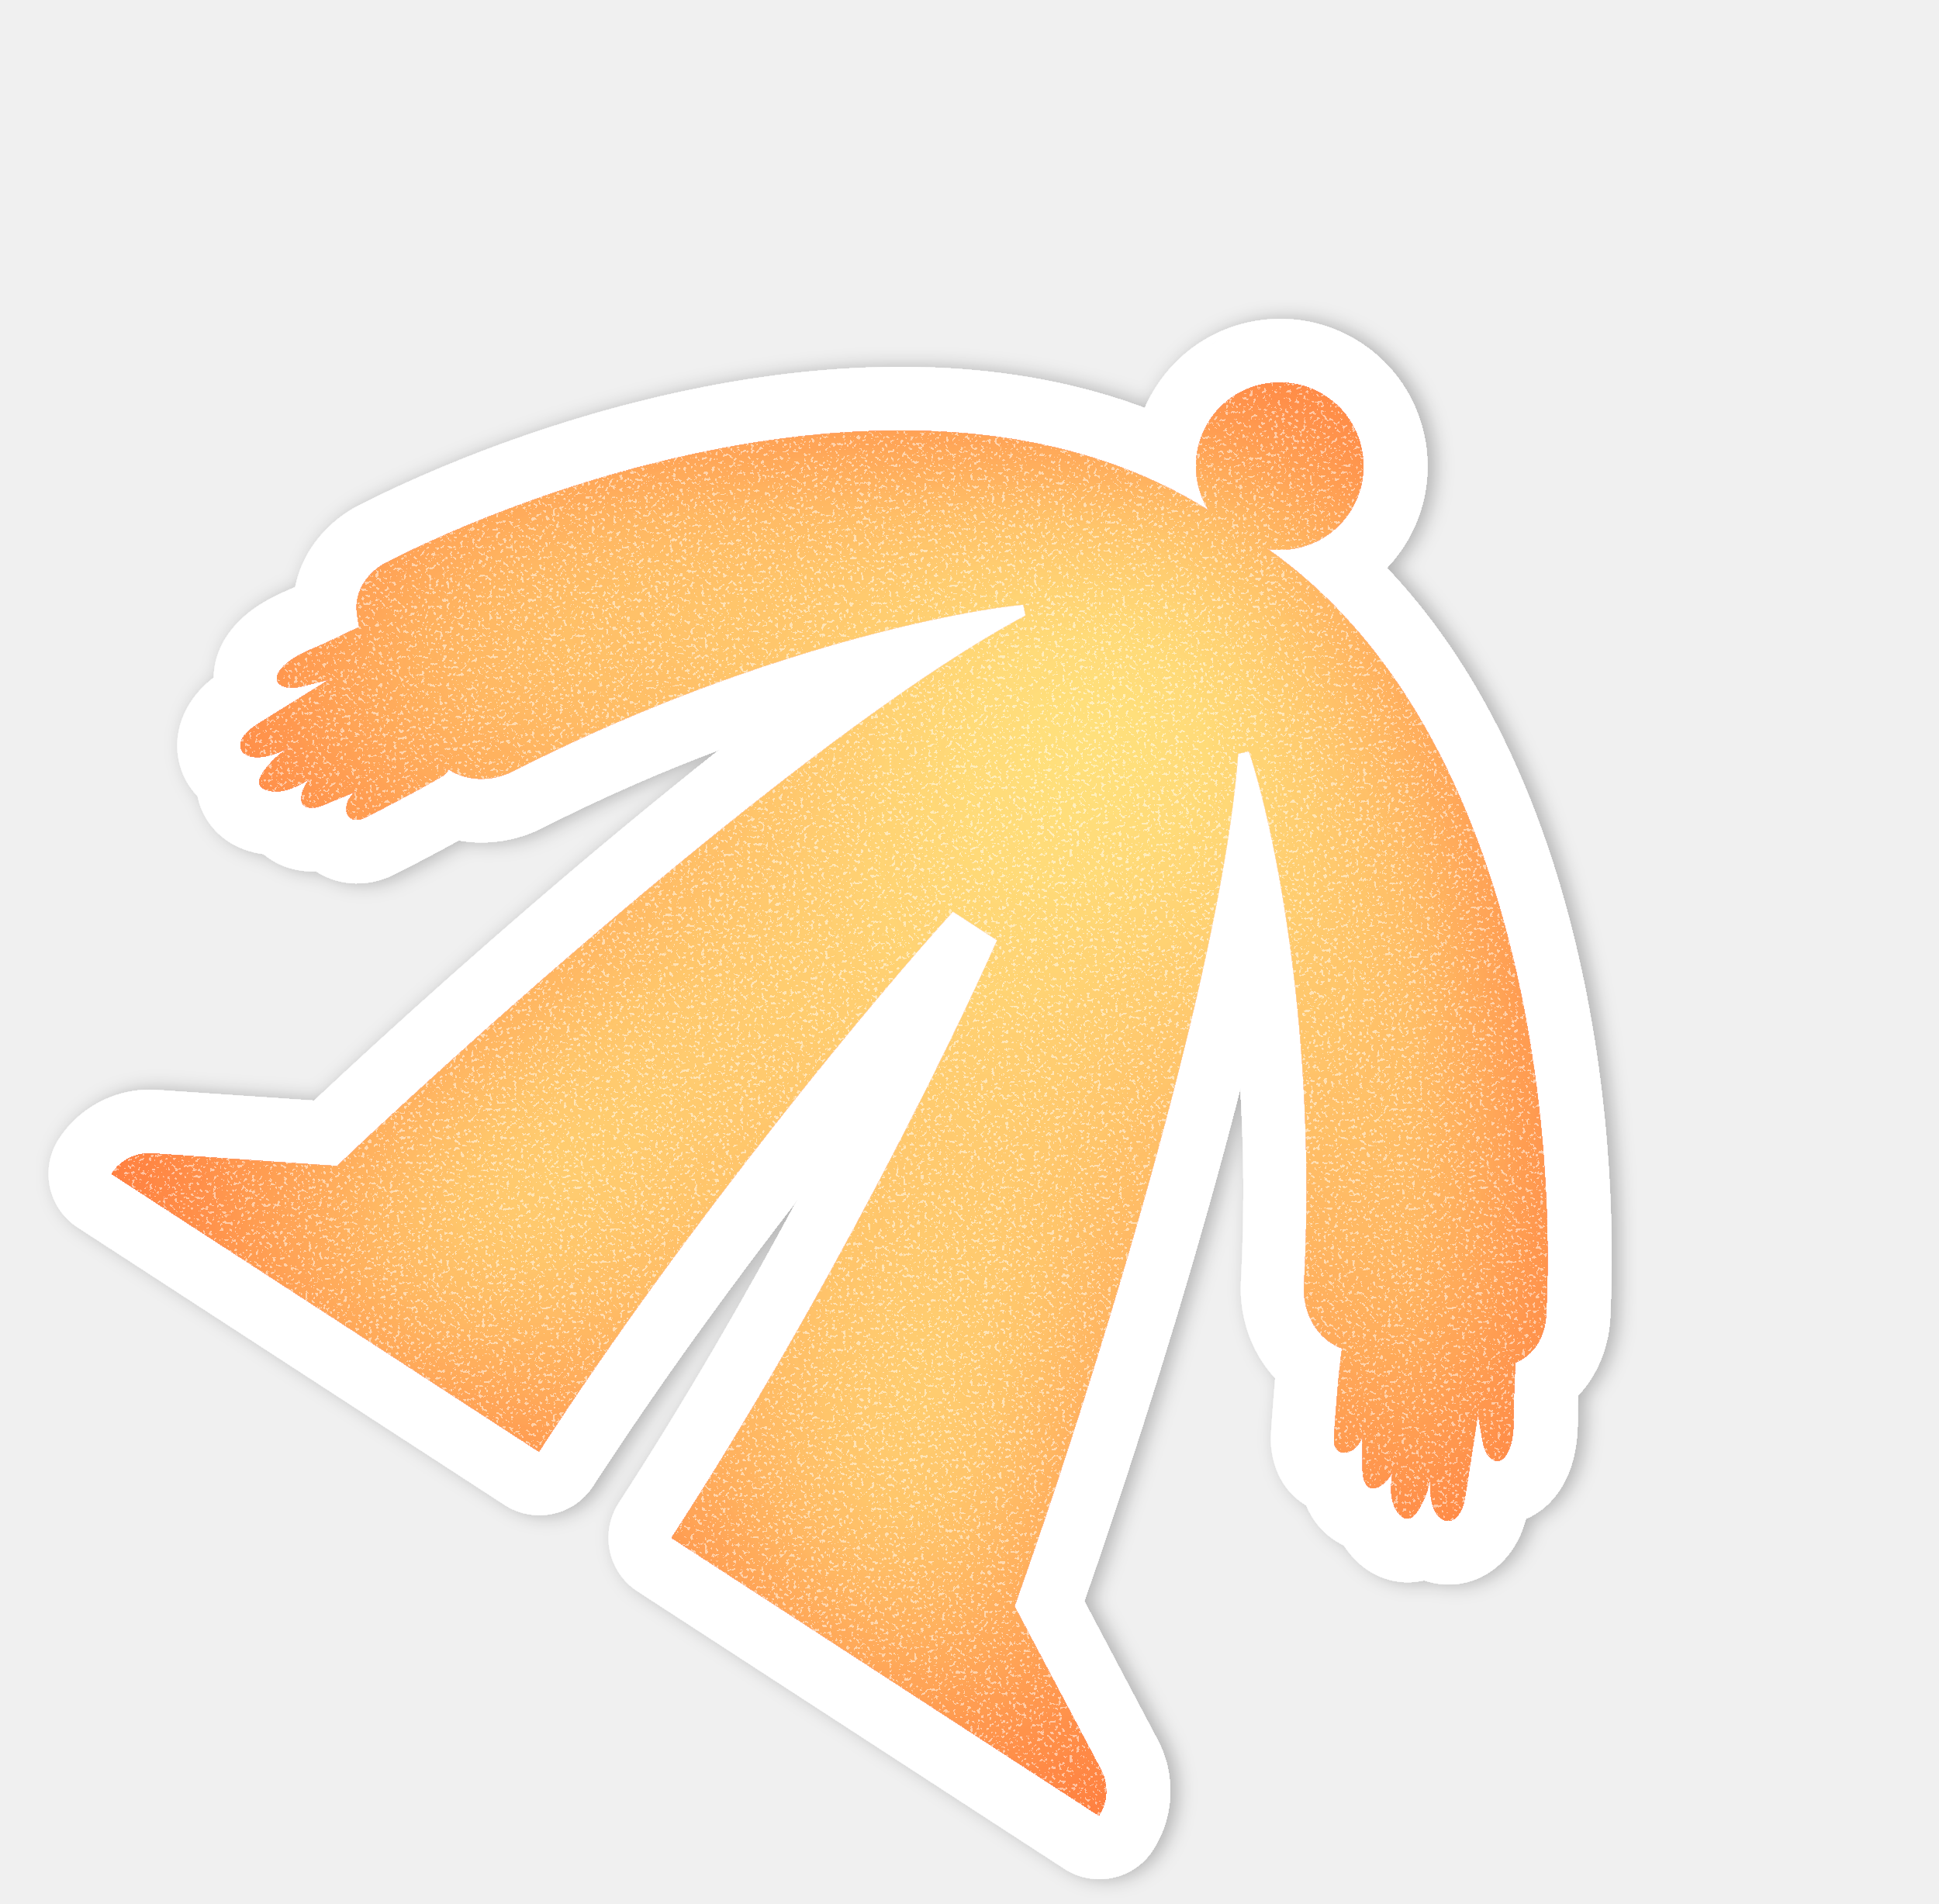
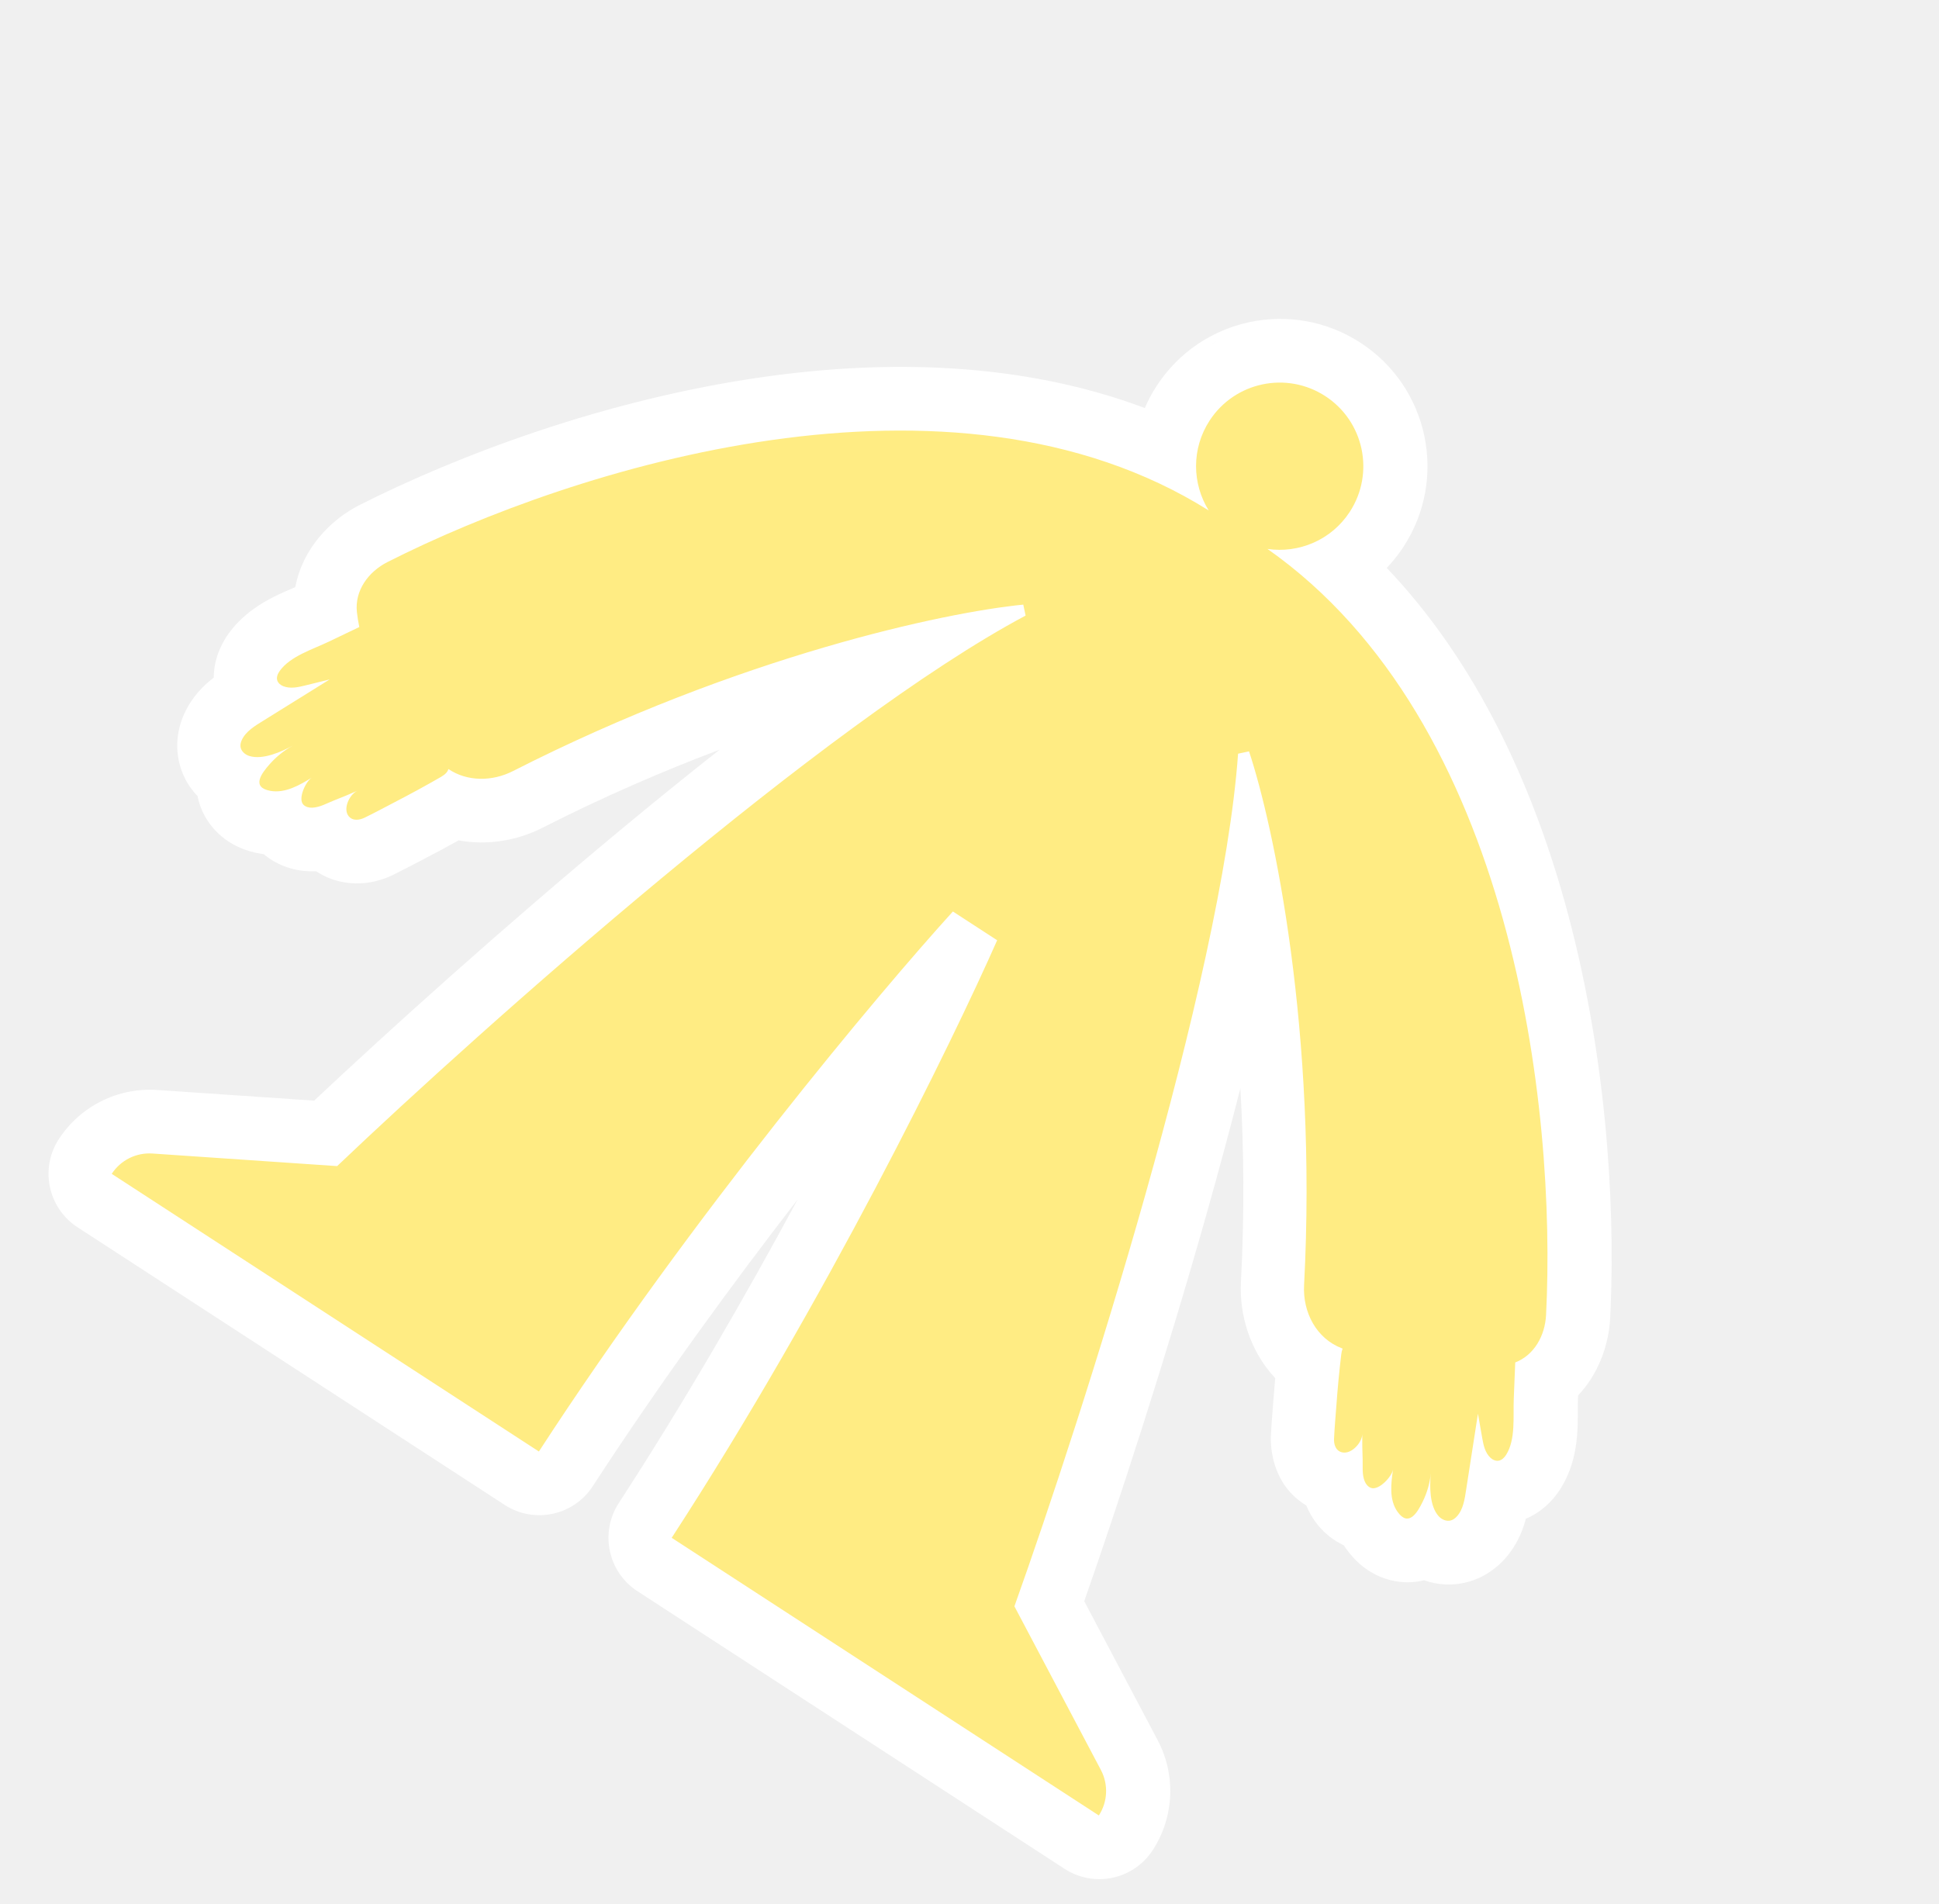
<svg xmlns="http://www.w3.org/2000/svg" width="274" height="269" viewBox="0 0 274 269" fill="none">
-   <g filter="url(#filter0_d_1005_2303)">
+   <g>
    <path d="M163.446 54.539C169.713 44.899 182.607 42.166 192.246 48.431C201.886 54.697 204.62 67.591 198.354 77.231C198.351 77.235 198.348 77.24 198.345 77.245L197.926 77.865C197.922 77.87 197.919 77.876 197.915 77.881C197.316 78.732 196.661 79.523 195.963 80.255C208.631 93.567 216.432 110.711 221.114 127.482C226.925 148.294 228.233 169.557 227.598 184.838L227.597 184.843L227.53 186.295C227.53 186.297 227.529 186.299 227.529 186.301L227.479 187.01C227.159 190.468 225.769 194.263 223.005 197.194C222.987 197.632 222.975 197.948 222.97 198.069L222.957 198.695C222.956 198.942 222.956 199.238 222.957 199.622C222.958 200.31 222.959 201.266 222.898 202.27C222.795 203.991 222.48 206.933 220.868 209.795C220.864 209.802 220.859 209.811 220.854 209.818L220.537 210.349C220.533 210.356 220.528 210.365 220.523 210.373C219.999 211.206 218.471 213.422 215.61 214.632C215.579 214.754 215.547 214.878 215.512 215.002C215.103 216.425 214.289 218.537 212.493 220.461C212.486 220.469 212.476 220.476 212.468 220.483C211.589 221.421 209.989 222.817 207.582 223.509C205.234 224.184 203.071 223.968 201.247 223.321C199.832 223.666 198.193 223.742 196.411 223.28C193.112 222.426 191.161 220.188 190.205 218.84C190.204 218.839 190.204 218.837 190.203 218.836L189.955 218.471C189.935 218.44 189.917 218.409 189.897 218.379C186.904 216.988 185.318 214.521 184.595 212.766C184.591 212.757 184.586 212.75 184.583 212.741L184.582 212.739C179.921 209.924 179.531 204.871 179.587 203.062C179.587 203.051 179.586 203.04 179.586 203.028C179.588 202.976 179.592 202.904 179.593 202.893V202.888L179.596 202.829C179.599 202.734 179.605 202.642 179.61 202.556C179.692 200.941 179.847 199.179 179.938 197.943V197.942C180.015 196.882 180.105 195.818 180.202 194.754C176.667 190.993 175.11 185.865 175.358 181.149L175.359 181.13C175.872 171.408 175.765 162.206 175.278 153.787C173.81 159.559 172.239 165.384 170.621 171.123C164.705 192.112 158.023 212.543 153.213 226.278L163.594 245.925V245.926C166.193 250.847 165.926 256.791 162.892 261.46C161.672 263.336 159.801 264.685 157.648 265.255L157.214 265.358C154.879 265.853 152.442 265.402 150.44 264.101L90.079 224.864C85.913 222.155 84.73 216.581 87.439 212.414C96.793 198.023 105.436 183.007 112.721 169.497C103.331 181.639 93.118 195.635 83.764 210.025C81.055 214.192 75.48 215.375 71.312 212.666L10.951 173.43C8.95 172.129 7.549 170.085 7.054 167.751C6.59 165.563 6.956 163.285 8.076 161.359L8.089 161.338L8.297 161C8.301 160.993 8.306 160.986 8.311 160.979C11.346 156.311 16.671 153.654 22.223 154.032L44.39 155.542C54.989 145.571 70.951 131.172 87.731 117.244C92.32 113.436 97.005 109.633 101.685 105.947C93.788 108.922 85.329 112.563 76.647 116.982L76.644 116.983C73.14 118.766 68.928 119.52 64.812 118.757C63.225 119.642 61.628 120.499 60.027 121.329C60.026 121.33 60.025 121.331 60.023 121.332C58.901 121.914 57.349 122.745 55.892 123.463C55.884 123.467 55.874 123.473 55.862 123.479C55.858 123.482 55.853 123.484 55.849 123.486L55.601 123.609L55.597 123.611C55.583 123.618 55.568 123.625 55.562 123.628C55.555 123.632 55.551 123.633 55.549 123.634C55.524 123.646 55.468 123.673 55.411 123.7C55.403 123.704 55.394 123.706 55.386 123.71C54.212 124.265 52.666 124.764 50.873 124.834C49.208 124.899 46.881 124.59 44.672 123.123C44.624 123.125 44.576 123.13 44.527 123.132C42.727 123.2 39.81 122.842 37.259 120.705C37.06 120.679 36.856 120.65 36.648 120.612C36.647 120.612 36.644 120.611 36.643 120.61C35.089 120.325 32.195 119.531 30.001 116.876C28.829 115.458 28.2 113.942 27.917 112.507C26.661 111.206 25.621 109.467 25.216 107.235L25.14 106.754C24.783 104.136 25.51 102.025 26.04 100.86L26.057 100.829C27.142 98.458 28.769 96.909 29.891 96.006C29.994 95.923 30.098 95.842 30.201 95.764C30.224 92.633 31.722 90.36 32.242 89.624C32.248 89.616 32.254 89.609 32.26 89.602C34.309 86.714 37.124 85.137 38.751 84.318C39.651 83.866 40.532 83.483 41.179 83.204C41.385 83.115 41.566 83.034 41.727 82.964C42.771 77.467 46.755 73.425 50.761 71.395C64.629 64.371 85.472 56.461 107.802 53.283C125.26 50.798 144.338 51.114 161.772 57.662C162.133 56.825 162.553 56.003 163.033 55.201L163.043 55.185L163.437 54.555L163.446 54.539ZM90.624 224.026L150.985 263.263C151.092 263.332 151.202 263.399 151.312 263.463C151.202 263.399 151.093 263.332 150.986 263.263L90.625 224.026C90.51 223.951 90.397 223.874 90.287 223.794C90.397 223.874 90.509 223.952 90.624 224.026ZM155.871 255.565C155.727 255.906 155.552 256.237 155.346 256.554L155.347 256.555C155.552 256.238 155.727 255.907 155.871 255.566V255.565ZM156.117 254.871L156.118 254.872L156.117 254.871ZM144.252 224.64C143.965 225.453 143.685 226.241 143.414 227L155.635 250.13H155.636L143.415 227C143.686 226.241 143.965 225.453 144.252 224.64ZM204.103 222.902C204.354 222.919 204.61 222.925 204.87 222.92C204.741 222.922 204.612 222.922 204.484 222.919C204.349 222.916 204.214 222.909 204.081 222.9C204.088 222.901 204.095 222.902 204.103 222.902ZM197.928 222.548C197.949 222.55 197.969 222.552 197.99 222.554C197.867 222.541 197.742 222.525 197.617 222.507L197.928 222.548ZM196.387 222.237C196.477 222.264 196.569 222.289 196.661 222.312C196.877 222.368 197.092 222.415 197.303 222.454L196.984 222.39C196.878 222.366 196.77 222.34 196.662 222.312C196.569 222.288 196.477 222.264 196.387 222.237ZM200.789 222.401C200.703 222.42 200.617 222.438 200.529 222.454C200.706 222.421 200.878 222.384 201.048 222.342L200.789 222.401ZM201.301 222.275C201.413 222.319 201.528 222.36 201.644 222.4C201.528 222.36 201.414 222.319 201.302 222.275H201.301ZM190.147 217.391C190.289 217.46 190.433 217.527 190.582 217.591C190.719 217.813 190.862 218.037 191.019 218.258L191.021 218.262C191.104 218.38 191.197 218.505 191.297 218.635C191.197 218.505 191.105 218.38 191.021 218.262L191.02 218.258C190.863 218.037 190.72 217.813 190.583 217.591C190.434 217.527 190.289 217.46 190.147 217.391ZM188.882 216.641C188.954 216.692 189.028 216.742 189.103 216.792C189.131 216.811 189.161 216.829 189.19 216.848C189.085 216.78 188.982 216.711 188.882 216.641ZM188.266 216.165C188.3 216.194 188.338 216.221 188.373 216.25C188.32 216.206 188.266 216.164 188.214 216.119C188.231 216.134 188.248 216.15 188.266 216.165ZM187.89 215.831C187.929 215.868 187.971 215.903 188.012 215.939C187.962 215.894 187.911 215.85 187.862 215.804L187.89 215.831ZM205.213 214.819C205.174 214.834 205.135 214.848 205.095 214.859H205.096C205.136 214.848 205.175 214.834 205.213 214.819ZM92.619 206.156C91.905 207.295 91.186 208.431 90.462 209.565C89.738 210.7 89.009 211.831 88.276 212.959H88.277C89.01 211.832 89.739 210.7 90.463 209.566C91.187 208.433 91.905 207.296 92.619 206.157V206.156ZM200.854 212.71C200.946 212.537 201.035 212.367 201.115 212.201H201.114L200.854 212.71ZM185.388 212.055C185.426 212.157 185.466 212.259 185.508 212.362C185.466 212.259 185.427 212.156 185.389 212.055C185.374 212.047 185.36 212.038 185.346 212.03C185.36 212.038 185.374 212.047 185.388 212.055ZM10.865 172.136C10.964 172.215 11.066 172.292 11.169 172.367C11.276 172.445 11.385 172.52 11.496 172.592L71.857 211.828C71.971 211.902 72.087 211.973 72.203 212.04C72.087 211.973 71.972 211.902 71.858 211.828L11.497 172.592C11.278 172.45 11.068 172.297 10.865 172.136ZM184.979 211.812C184.988 211.818 184.997 211.823 185.006 211.828C184.987 211.816 184.967 211.804 184.948 211.792C184.959 211.799 184.969 211.806 184.979 211.812ZM180.583 203.417C180.582 203.288 180.584 203.169 180.588 203.062H180.586C180.582 203.169 180.582 203.288 180.583 203.417ZM180.68 201.403C180.652 201.812 180.628 202.222 180.607 202.623C180.602 202.708 180.597 202.794 180.594 202.879L180.591 202.938C180.589 202.97 180.587 203.014 180.585 203.063C180.587 203.014 180.59 202.97 180.592 202.938L180.595 202.879C180.598 202.794 180.603 202.708 180.608 202.623C180.628 202.222 180.653 201.813 180.681 201.404C180.698 201.144 180.718 200.884 180.736 200.627C180.718 200.884 180.697 201.143 180.68 201.403ZM213.871 202.277C213.856 202.442 213.838 202.606 213.816 202.769H213.817C213.839 202.606 213.856 202.442 213.871 202.277ZM213.917 201.646C213.925 201.499 213.933 201.352 213.938 201.204C213.933 201.352 213.925 201.499 213.917 201.646ZM181 194.143C181.079 194.225 181.158 194.308 181.238 194.389C181.124 195.6 181.023 196.81 180.935 198.016V198.017C180.893 198.581 180.84 199.24 180.786 199.94C180.84 199.24 180.894 198.581 180.936 198.017V198.016C181.024 196.81 181.125 195.6 181.239 194.389C181.158 194.307 181.079 194.225 181 194.143ZM214.184 192.538C214.092 194.758 213.995 197.284 213.978 197.678C213.971 197.83 213.967 197.986 213.964 198.145L213.979 197.678C213.996 197.284 214.093 194.758 214.185 192.538C214.311 192.489 214.435 192.434 214.557 192.377C214.435 192.434 214.311 192.489 214.184 192.538ZM218.634 183.745C218.607 184.458 218.576 185.157 218.541 185.842C218.536 185.933 218.531 186.024 218.523 186.114C218.513 186.246 218.498 186.377 218.481 186.508C218.509 186.287 218.531 186.065 218.542 185.842C218.577 185.157 218.608 184.458 218.634 183.745ZM176.357 181.201L176.356 181.202H176.357L176.358 181.201C176.397 180.466 176.431 179.735 176.463 179.006C176.431 179.735 176.396 180.466 176.357 181.201ZM176.622 174.394C176.605 175.065 176.584 175.738 176.562 176.415C176.584 175.738 176.605 175.065 176.622 174.394ZM102.366 168.205C101.403 169.469 100.433 170.749 99.459 172.046L101.559 169.266C101.828 168.911 102.098 168.557 102.366 168.205ZM176.692 169.748C176.696 169.089 176.698 168.434 176.697 167.781C176.698 168.434 176.696 169.089 176.692 169.748ZM118.828 160.103C117.293 163.055 115.672 166.117 113.979 169.266C115.673 166.116 117.296 163.053 118.831 160.1C118.83 160.101 118.829 160.101 118.828 160.103ZM7.913 166.82C7.941 167.062 7.98 167.304 8.031 167.544H8.032C7.981 167.304 7.942 167.062 7.913 166.82ZM103.639 166.537C103.591 166.599 103.544 166.661 103.496 166.724C103.735 166.411 103.975 166.1 104.214 165.79C104.023 166.039 103.83 166.287 103.639 166.537ZM47.645 164.786L47.647 164.785L21.611 163.012H21.61L47.645 164.786ZM105.697 163.863C105.583 164.011 105.469 164.159 105.354 164.307C105.604 163.984 105.854 163.663 106.103 163.343C105.968 163.516 105.832 163.689 105.697 163.863ZM8.94 161.862H8.941L9.149 161.524H9.148L8.94 161.862ZM217.342 154.833C217.585 156.825 217.793 158.795 217.969 160.733C217.793 158.795 217.585 156.825 217.342 154.833ZM175.833 147.414C176.03 149.778 176.2 152.216 176.335 154.721C176.2 152.215 176.031 149.776 175.834 147.411C175.834 147.412 175.833 147.413 175.833 147.414ZM216.528 148.956C216.62 149.549 216.707 150.141 216.793 150.731C216.707 150.141 216.62 149.549 216.528 148.955V148.956ZM215.197 141.45C215.458 142.755 215.703 144.058 215.932 145.355L215.901 145.178C215.682 143.939 215.447 142.696 215.197 141.45ZM125.362 139.535C126.641 138.025 127.853 136.61 128.989 135.296C127.853 136.61 126.641 138.025 125.362 139.535ZM213.927 135.64C214.03 136.073 214.131 136.506 214.23 136.939C214.131 136.506 214.03 136.072 213.927 135.639V135.64ZM132.228 131.592C132.742 131.01 133.233 130.46 133.698 129.941H133.697C133.232 130.46 132.742 131.01 132.228 131.592ZM85.207 120.652C84.966 120.854 84.727 121.058 84.486 121.26C84.942 120.877 85.398 120.494 85.856 120.111L85.207 120.652ZM36.828 119.629C37.117 119.682 37.403 119.72 37.684 119.752C37.755 119.815 37.826 119.877 37.898 119.937L37.685 119.752C37.404 119.72 37.118 119.682 36.829 119.629L36.824 119.628H36.823L36.828 119.629ZM33.17 118.291C33.2 118.309 33.231 118.325 33.262 118.343C33.196 118.304 33.13 118.264 33.063 118.224C33.099 118.246 33.134 118.27 33.17 118.291ZM32.757 118.03C32.792 118.054 32.828 118.074 32.863 118.097C32.798 118.055 32.733 118.012 32.668 117.968C32.698 117.988 32.727 118.01 32.757 118.03ZM64.647 117.706C64.772 117.732 64.897 117.756 65.022 117.779C64.897 117.756 64.772 117.732 64.647 117.706H64.647ZM208.037 116.699L207.668 115.773C207.617 115.646 207.563 115.52 207.512 115.394C207.689 115.828 207.865 116.263 208.037 116.699ZM51.733 115.481C51.677 115.508 51.619 115.538 51.562 115.564H51.563C51.62 115.538 51.678 115.508 51.734 115.481L51.735 115.48H51.734L51.733 115.481ZM206.907 113.935C207.075 114.331 207.24 114.729 207.403 115.127C207.24 114.728 207.075 114.33 206.907 113.934V113.935ZM29.467 114.131C29.506 114.22 29.546 114.309 29.589 114.397H29.59C29.534 114.28 29.481 114.162 29.431 114.045C29.443 114.073 29.454 114.102 29.467 114.131ZM95.422 112.229C94.633 112.868 93.846 113.51 93.061 114.151L95.423 112.229C96.212 111.591 97.001 110.954 97.792 110.319L95.422 112.229ZM47.224 113.134C47.041 113.206 46.859 113.285 46.675 113.366C46.859 113.285 47.042 113.206 47.225 113.134H47.224ZM206.115 112.108H206.116C205.921 111.668 205.722 111.229 205.521 110.791C205.722 111.229 205.92 111.668 206.115 112.108ZM28.602 111.779C28.682 111.863 28.763 111.945 28.845 112.024H28.846C28.682 111.865 28.521 111.698 28.365 111.522L28.602 111.779ZM61.06 110.543C61.502 110.295 61.944 110.045 62.383 109.792H62.382L61.06 110.543ZM26.944 109.384C26.955 109.406 26.967 109.428 26.977 109.45C26.951 109.396 26.926 109.341 26.9 109.285C26.916 109.318 26.929 109.351 26.944 109.384ZM63.22 109.104C63.185 109.151 63.148 109.197 63.105 109.243C63.19 109.151 63.259 109.058 63.312 108.964L63.22 109.104ZM26.13 106.619C26.19 107.061 26.277 107.482 26.388 107.884H26.389C26.278 107.482 26.191 107.061 26.131 106.619C26.111 106.472 26.094 106.326 26.081 106.182L26.13 106.619ZM174.92 107.781C174.956 107.352 174.991 106.929 175.021 106.51H175.02C174.99 106.929 174.956 107.352 174.92 107.781ZM104.916 104.687C105.707 104.071 106.498 103.46 107.287 102.853H107.285C106.496 103.459 105.707 104.071 104.916 104.687ZM84.367 103.333C84.277 103.373 84.188 103.414 84.098 103.454C84.672 103.197 85.245 102.943 85.816 102.692L84.367 103.333ZM26.392 102.812C26.363 102.914 26.336 103.02 26.311 103.128L26.393 102.812C26.421 102.709 26.45 102.608 26.48 102.511L26.392 102.812ZM30.102 97.133C29.968 97.249 29.83 97.373 29.689 97.506C29.982 97.23 30.263 96.991 30.519 96.785H30.518L30.102 97.133ZM194.658 92.558L194.056 91.784C193.986 91.696 193.915 91.609 193.845 91.522C194.118 91.865 194.39 92.21 194.658 92.558ZM33.063 90.197L33.059 90.201L32.827 90.543C32.742 90.674 32.649 90.826 32.55 90.996C32.753 90.647 32.935 90.378 33.06 90.201L33.065 90.197C33.179 90.035 33.296 89.876 33.416 89.723C33.296 89.876 33.178 90.035 33.063 90.197ZM191.507 88.721C191.175 88.342 190.839 87.968 190.5 87.596C190.839 87.968 191.175 88.342 191.507 88.721ZM187.114 84.123C187.319 84.319 187.522 84.516 187.725 84.715C187.522 84.516 187.319 84.319 187.114 84.123ZM41.574 84.123H41.575C42.019 83.932 42.349 83.788 42.623 83.666H42.622C42.349 83.788 42.017 83.932 41.574 84.123ZM183.429 80.832C183.665 81.028 183.9 81.226 184.133 81.425C183.9 81.226 183.665 81.028 183.429 80.832ZM179.981 78.152C180.086 78.228 180.19 78.306 180.294 78.383C180.19 78.306 180.087 78.228 179.982 78.152C179.719 77.961 179.453 77.773 179.187 77.586C179.453 77.773 179.718 77.962 179.981 78.152ZM191.094 71.861C191.053 71.93 191.014 71.999 190.972 72.067C190.919 72.153 190.864 72.24 190.809 72.325H190.81C190.909 72.172 191.002 72.017 191.094 71.861ZM191.318 71.463C191.343 71.416 191.369 71.371 191.394 71.324L191.416 71.278C191.384 71.34 191.351 71.401 191.318 71.463ZM153.397 64.352C153.806 64.471 154.214 64.593 154.62 64.72L153.674 64.432C153.582 64.404 153.489 64.379 153.397 64.352ZM190.728 59.316L190.692 59.262C190.676 59.237 190.658 59.214 190.642 59.19C190.671 59.232 190.699 59.274 190.728 59.316ZM163.891 55.715C163.578 56.237 163.292 56.769 163.032 57.309C162.967 57.444 162.904 57.579 162.843 57.715C162.72 57.986 162.603 58.26 162.493 58.534C162.438 58.671 162.385 58.809 162.333 58.946L162.334 58.947C162.489 58.533 162.659 58.122 162.844 57.715C162.905 57.579 162.968 57.444 163.033 57.31C163.293 56.77 163.578 56.238 163.892 55.715L164.285 55.084H164.284L163.891 55.715ZM187.341 55.977C187.512 56.088 187.68 56.202 187.843 56.32H187.844C187.68 56.202 187.513 56.088 187.342 55.977C187.322 55.964 187.302 55.952 187.282 55.94C187.302 55.952 187.321 55.964 187.341 55.977ZM181.882 54.106C182.248 54.137 182.614 54.183 182.979 54.248L182.411 54.161C182.235 54.139 182.058 54.121 181.882 54.106ZM181.228 54.07C181.052 54.066 180.876 54.064 180.701 54.067C180.876 54.064 181.052 54.066 181.228 54.07ZM170.197 49.2C170.14 49.237 170.083 49.275 170.025 49.312C170.125 49.248 170.224 49.183 170.324 49.12C170.282 49.147 170.239 49.173 170.197 49.2ZM170.605 48.945C170.56 48.973 170.516 49.001 170.471 49.028C170.583 48.959 170.696 48.891 170.81 48.824C170.741 48.864 170.673 48.904 170.605 48.945ZM171.862 48.244C171.72 48.317 171.579 48.392 171.438 48.468C171.282 48.553 171.126 48.64 170.972 48.73C171.295 48.543 171.623 48.365 171.955 48.197C171.924 48.213 171.893 48.228 171.862 48.244ZM178.193 46.253C178.173 46.256 178.152 46.259 178.132 46.262C178.31 46.237 178.488 46.214 178.666 46.193L178.193 46.253ZM10.588 171.902C10.671 171.975 10.755 172.047 10.842 172.116C10.755 172.047 10.671 171.975 10.588 171.902ZM182.274 209.203C182.343 209.306 182.415 209.407 182.489 209.509C182.415 209.408 182.343 209.306 182.274 209.203ZM182.502 209.526C182.573 209.624 182.648 209.72 182.725 209.815C182.648 209.72 182.574 209.623 182.502 209.526ZM218.283 164.649C218.246 164.122 218.207 163.593 218.165 163.061C218.207 163.593 218.246 164.122 218.283 164.649ZM131.388 132.543C131.25 132.7 131.111 132.859 130.971 133.02C131.404 132.525 131.823 132.049 132.228 131.592C131.954 131.9 131.674 132.217 131.388 132.543ZM192.024 89.319C191.869 89.139 191.714 88.958 191.558 88.778C191.714 88.958 191.869 89.139 192.024 89.319Z" fill="white" />
  </g>
-   <g filter="url(#filter1_in_1005_2303)">
+   <g>
    <path d="M187.273 55.977C192.746 59.534 194.298 66.854 190.741 72.326C188.142 76.325 183.533 78.227 179.105 77.575C213.852 101.987 219.961 156.615 218.473 185.843C218.325 188.758 216.799 191.499 214.117 192.538C214.025 194.758 213.927 197.284 213.91 197.678C213.804 200.117 214.201 203.411 212.84 205.577C212.591 205.971 212.234 206.347 211.764 206.422C211.345 206.488 210.918 206.291 210.613 206.004C209.855 205.291 209.633 204.237 209.462 203.27C209.258 202.106 209.053 200.944 208.849 199.781C208.293 203.354 207.738 206.928 207.183 210.501C206.982 211.8 206.789 213.309 205.847 214.319C205.623 214.559 205.348 214.768 205.028 214.86C204.411 215.037 203.727 214.739 203.3 214.268C201.977 212.806 202.022 209.986 202.189 208.185C202.06 209.576 201.661 210.943 201.047 212.202C200.296 213.741 199.062 215.866 197.479 213.634C196.267 211.923 196.567 209.588 196.852 207.66C196.709 208.631 194.845 210.697 193.712 210.258C193.303 210.1 193.008 209.731 192.845 209.333C192.445 208.355 192.589 207.244 192.555 206.221C192.514 205.038 192.486 203.853 192.499 202.67C192.484 203.933 190.754 205.811 189.344 205.137C188.704 204.831 188.483 204.038 188.513 203.345C188.515 203.284 188.519 203.222 188.521 203.16L188.522 203.159C188.594 201.643 188.735 200.115 188.846 198.599C189.022 196.185 189.248 193.774 189.537 191.372C189.575 191.052 189.64 190.791 189.728 190.577C189.693 190.564 189.658 190.551 189.623 190.538C186.028 189.174 184.076 185.463 184.279 181.623C186.166 145.872 180.012 116.732 176.5 106.181L174.953 106.51C172.675 138.486 152.933 200.16 143.346 227L155.568 250.13C156.643 252.166 156.533 254.625 155.278 256.555L94.916 217.319C116.709 183.792 134.657 147.054 140.908 132.875L134.653 128.809C124.232 140.278 97.943 171.594 76.15 205.121L15.789 165.885C17.044 163.955 19.246 162.855 21.543 163.012L47.642 164.791C68.279 145.135 116.629 102.056 144.928 86.993L144.599 85.445C133.531 86.519 104.402 92.724 72.495 108.963C69.536 110.469 66.013 110.466 63.364 108.677C63.258 109.067 62.948 109.427 62.314 109.792C60.178 111.025 58.008 112.204 55.814 113.342C54.437 114.055 53.06 114.802 51.667 115.481L51.666 115.482C51.609 115.509 51.552 115.538 51.495 115.565C50.858 115.873 50.024 115.998 49.476 115.552C48.272 114.57 49.331 112.269 50.511 111.743C49.406 112.235 48.283 112.69 47.156 113.134C46.182 113.519 45.198 114.099 44.118 114.14C43.679 114.157 43.213 114.043 42.898 113.743C42.027 112.913 43.21 110.415 44.062 109.893C42.369 110.931 40.299 112.145 38.201 111.761C35.466 111.258 36.958 109.297 38.097 108.003C39.029 106.946 40.15 106.036 41.402 105.356C39.78 106.237 37.152 107.421 35.244 106.837C34.628 106.648 34.071 106.16 33.987 105.539C33.943 105.216 34.028 104.887 34.163 104.59C34.727 103.341 36.065 102.557 37.201 101.851C40.329 99.906 43.457 97.961 46.584 96.016C45.41 96.307 44.236 96.596 43.062 96.886C42.085 97.127 41.006 97.357 40.029 96.972C39.636 96.817 39.278 96.517 39.17 96.118C39.049 95.669 39.257 95.198 39.527 94.817C41.006 92.725 44.257 91.741 46.503 90.657C46.838 90.495 48.853 89.533 50.772 88.612C50.627 87.91 50.511 87.204 50.434 86.494C50.107 83.468 52.044 80.801 54.759 79.425C81.133 66.065 134.351 49.264 170.804 72.137C168.455 68.363 168.341 63.417 170.924 59.444C174.481 53.972 181.801 52.42 187.273 55.977Z" fill="#FFEC83" />
  </g>
  <defs>
    <filter id="filter0_d_1005_2303" x="5.254" y="42.462" width="226.093" height="225.697" filterUnits="userSpaceOnUse" color-interpolation-filters="sRGB">
      <feFlood flood-opacity="0" result="BackgroundImageFix" />
      <feColorMatrix in="SourceAlpha" type="matrix" values="0 0 0 0 0 0 0 0 0 0 0 0 0 0 0 0 0 0 127 0" result="hardAlpha" />
      <feOffset dx="1" />
      <feGaussianBlur stdDeviation="1.302" />
      <feComposite in2="hardAlpha" operator="out" />
      <feColorMatrix type="matrix" values="0 0 0 0 0 0 0 0 0 0 0 0 0 0 0 0 0 0 0.25 0" />
      <feBlend mode="normal" in2="BackgroundImageFix" result="effect1_dropShadow_1005_2303" />
      <feBlend mode="normal" in="SourceGraphic" in2="effect1_dropShadow_1005_2303" result="shape" />
    </filter>
    <filter id="filter1_in_1005_2303" x="15.789" y="54.066" width="202.887" height="202.489" filterUnits="userSpaceOnUse" color-interpolation-filters="sRGB">
      <feFlood flood-opacity="0" result="BackgroundImageFix" />
      <feBlend mode="normal" in="SourceGraphic" in2="BackgroundImageFix" result="shape" />
      <feColorMatrix in="SourceAlpha" type="matrix" values="0 0 0 0 0 0 0 0 0 0 0 0 0 0 0 0 0 0 127 0" result="hardAlpha" />
      <feOffset />
      <feGaussianBlur stdDeviation="20" />
      <feComposite in2="hardAlpha" operator="arithmetic" k2="-1" k3="1" />
      <feColorMatrix type="matrix" values="0 0 0 0 1 0 0 0 0 0.416 0 0 0 0 0.196 0 0 0 0.9 0" />
      <feBlend mode="normal" in2="shape" result="effect1_innerShadow_1005_2303" />
      <feTurbulence type="fractalNoise" baseFrequency="2 2" stitchTiles="stitch" numOctaves="3" result="noise" seed="4329" />
      <feColorMatrix in="noise" type="luminanceToAlpha" result="alphaNoise" />
      <feComponentTransfer in="alphaNoise" result="coloredNoise1">
        <feFuncA type="discrete" tableValues="0 0 0 0 0 0 0 0 0 1 1 1 1 1 1 1 1 1 1 1 1 1 1 1 1 1 1 1 1 1 1 1 1 1 1 1 1 1 1 1 0 0 0 0 0 0 0 0 0 0 0 0 0 0 0 0 0 0 0 0 0 0 0 0 0 0 0 0 0 0 0 0 0 0 0 0 0 0 0 0 0 0 0 0 0 0 0 0 0 0 0 0 0 0 0 0 0 0 0 0 " />
      </feComponentTransfer>
      <feComposite operator="in" in2="effect1_innerShadow_1005_2303" in="coloredNoise1" result="noise1Clipped" />
      <feFlood flood-color="rgba(255, 255, 255, 0.5)" result="color1Flood" />
      <feComposite operator="in" in2="noise1Clipped" in="color1Flood" result="color1" />
      <feMerge result="effect2_noise_1005_2303">
        <feMergeNode in="effect1_innerShadow_1005_2303" />
        <feMergeNode in="color1" />
      </feMerge>
    </filter>
  </defs>
</svg>
